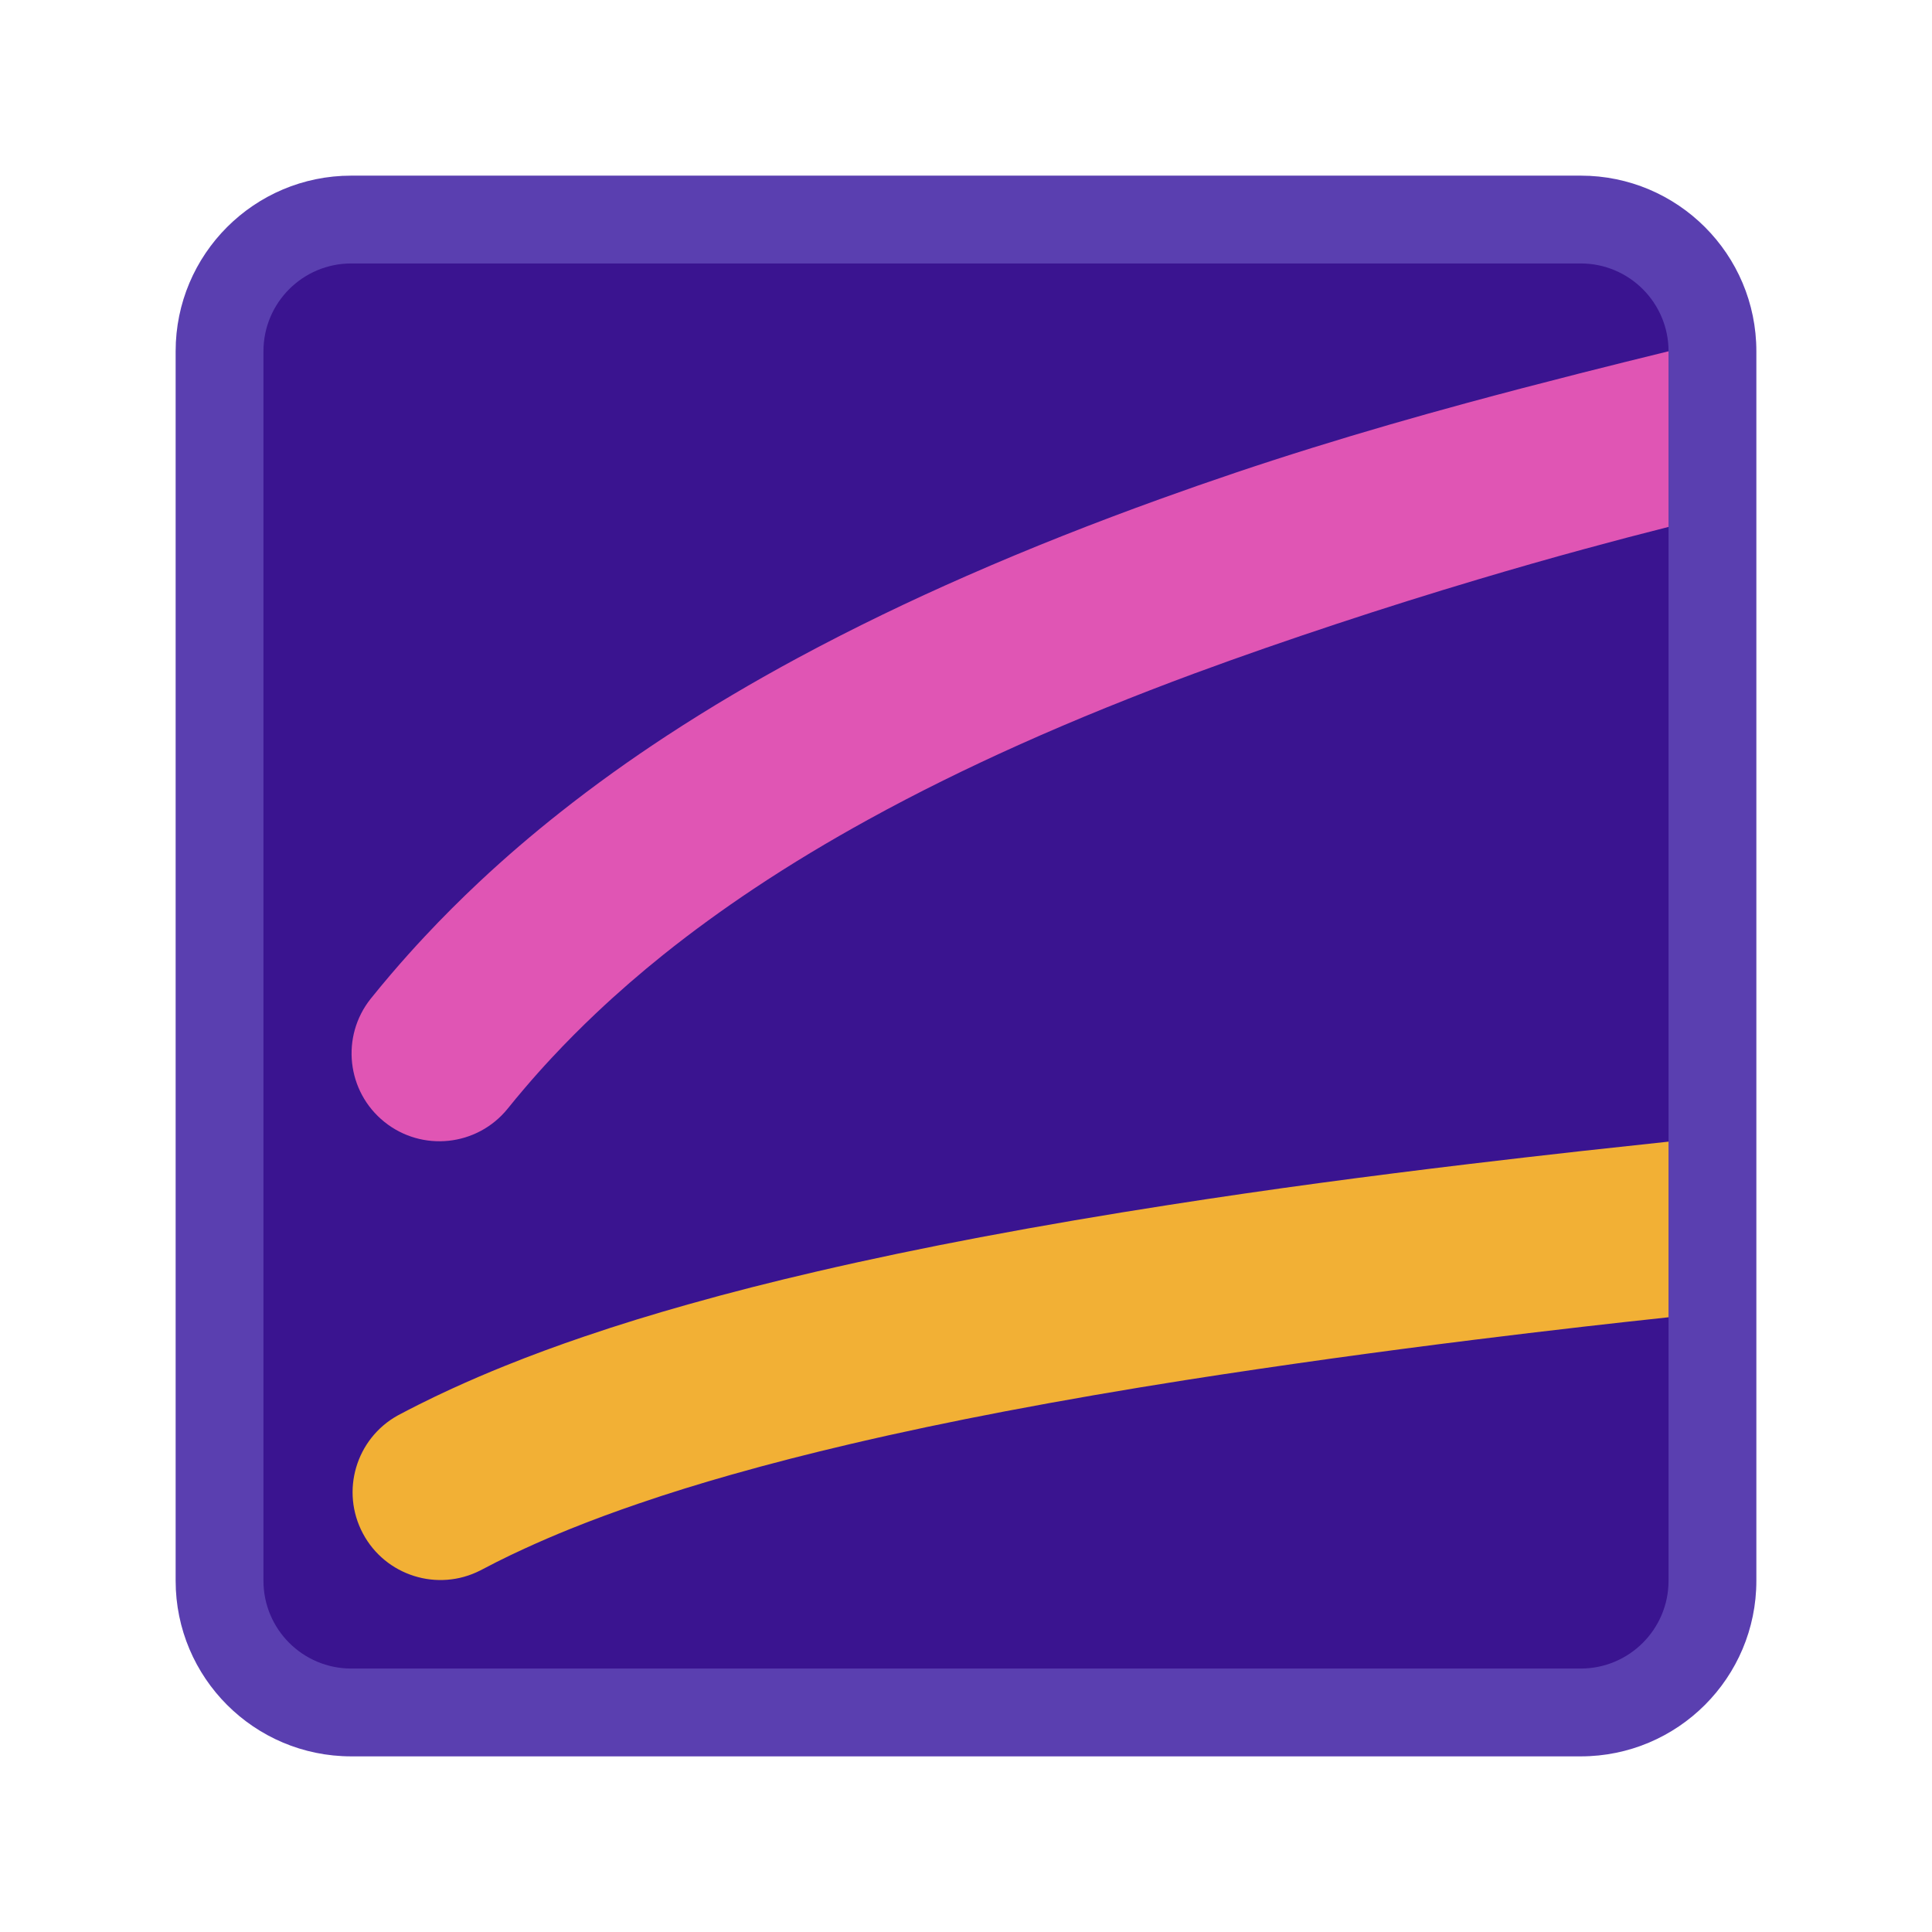
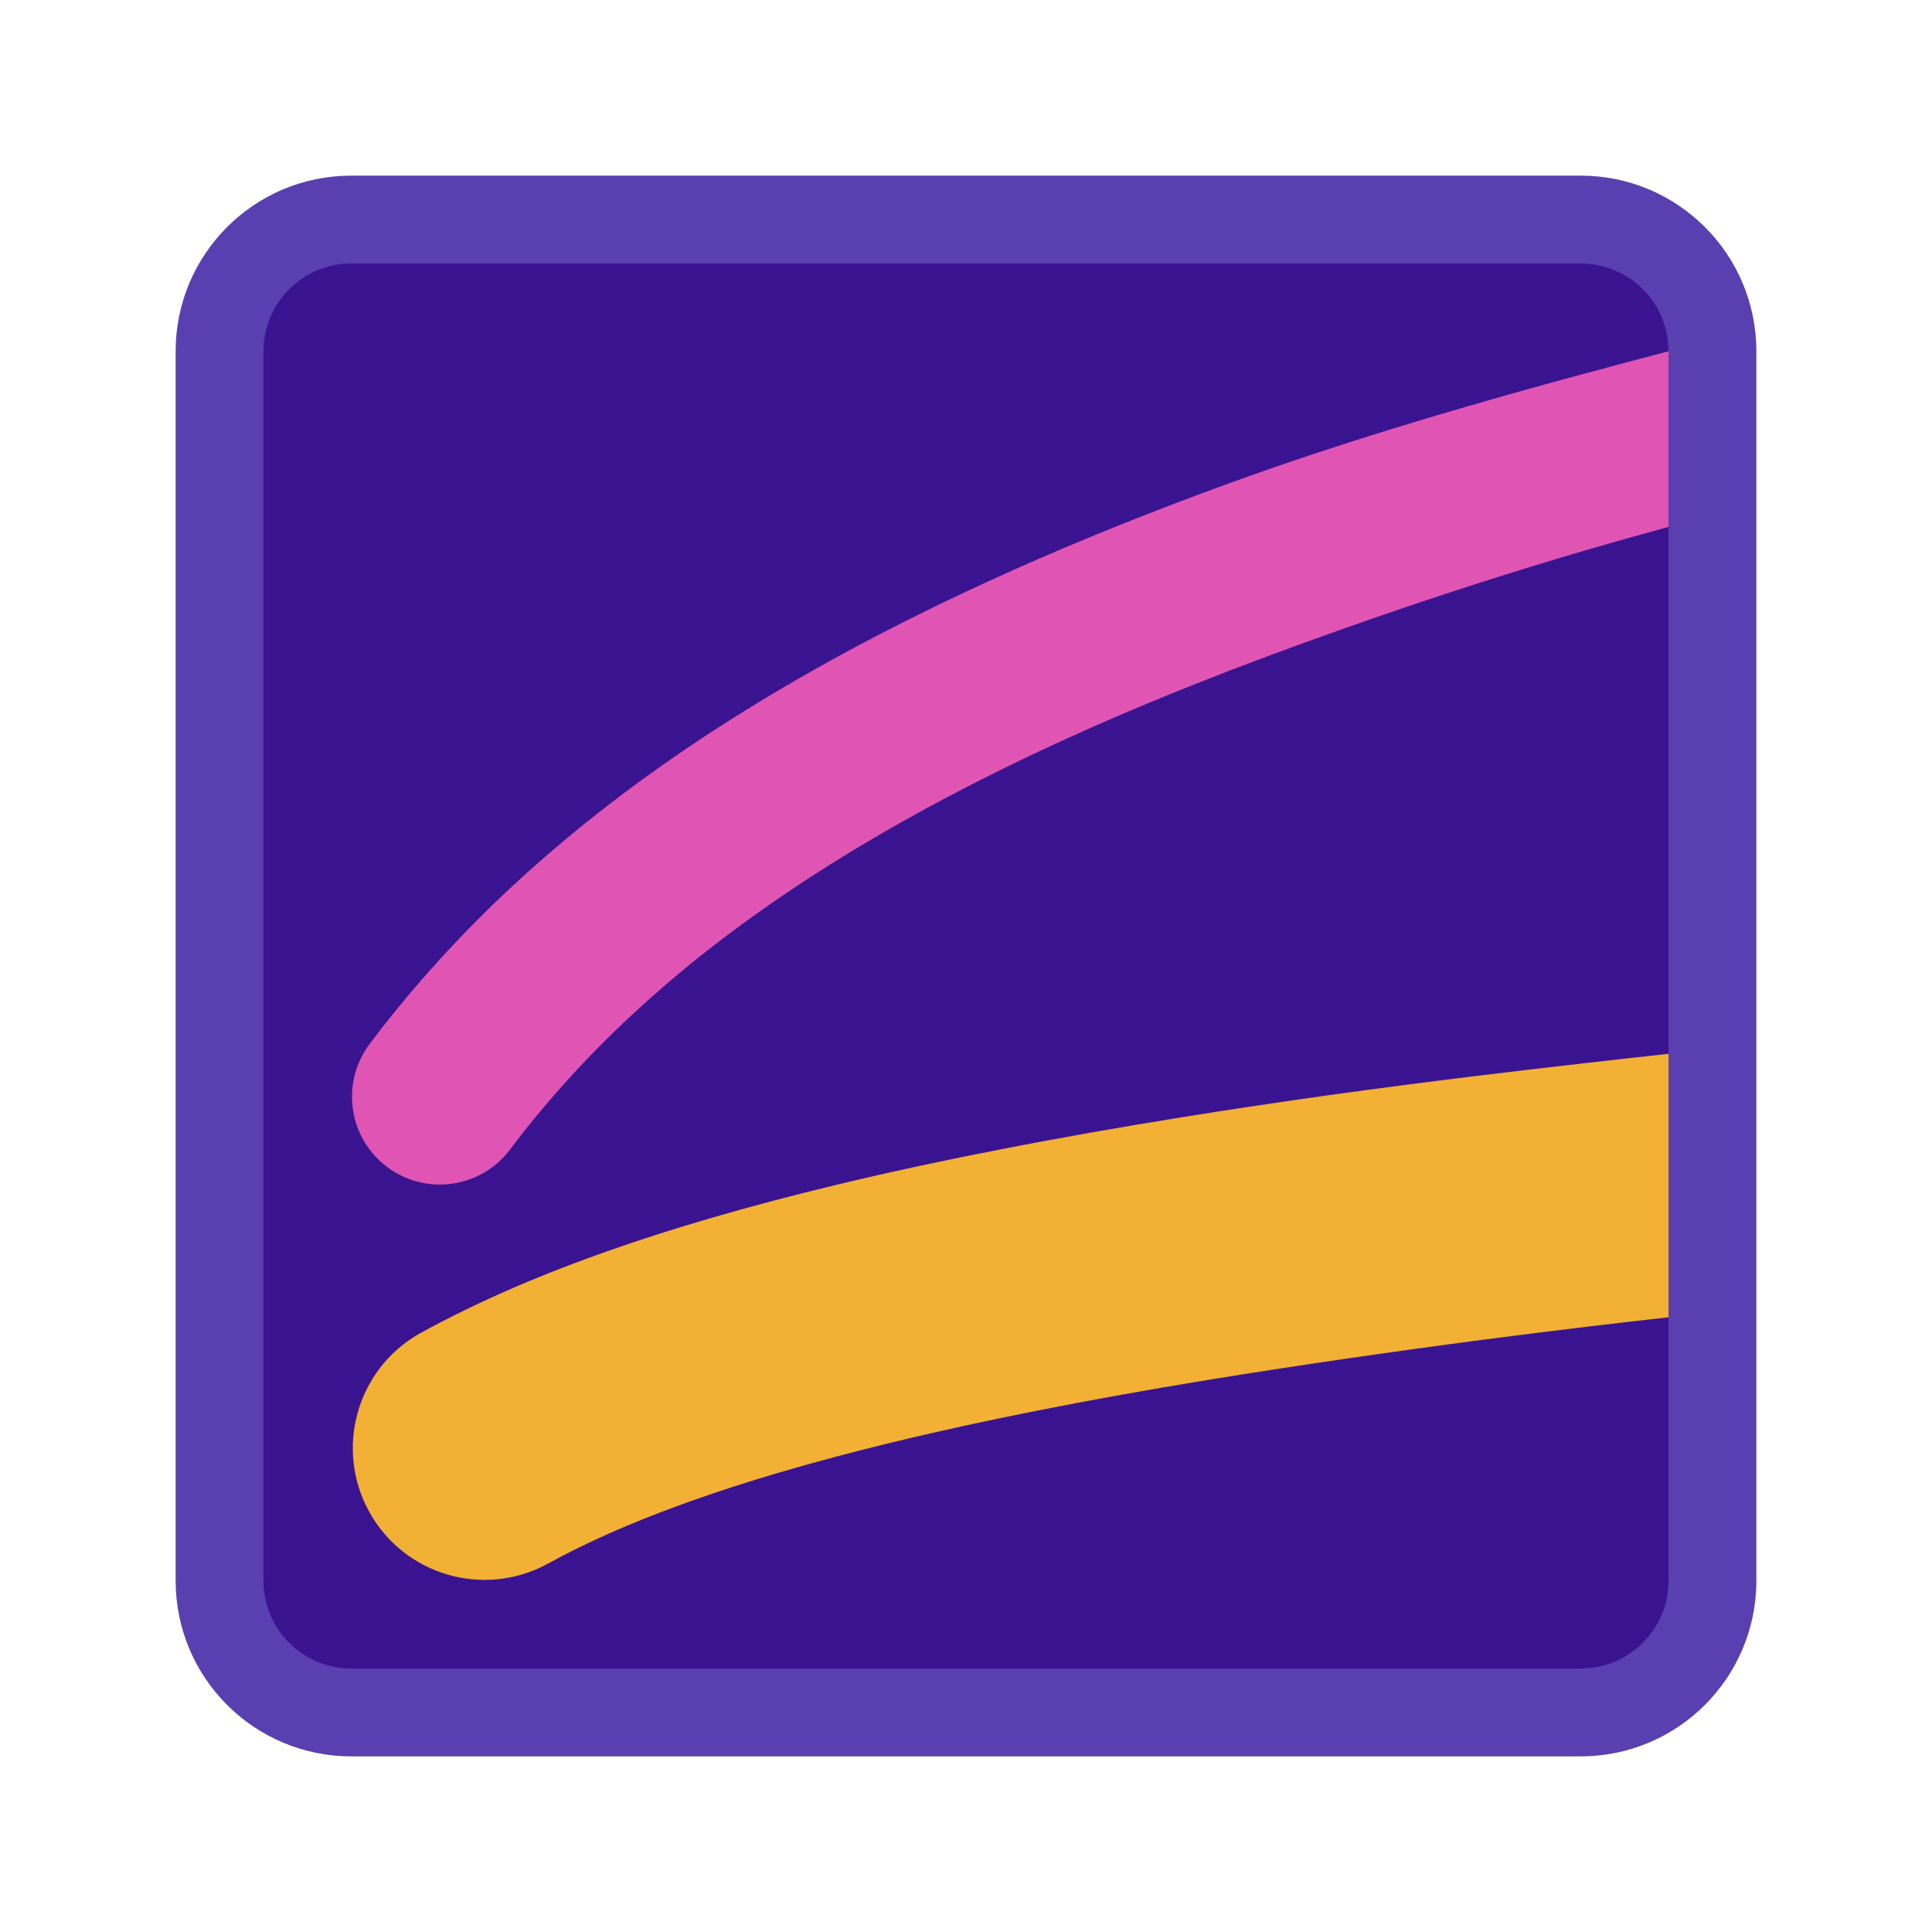
<svg xmlns="http://www.w3.org/2000/svg" width="44" height="44" viewBox="0 0 44 44">
  <rect id="rim" fill="#5a3fb0" x="4" y="4" width="36" height="36" rx="4" />
  <rect id="tile" fill="#3a1490" x="6" y="6" width="32" height="32" rx="2" />
-   <path id="h3" fill="#e055b4" d="M8.442 22.746 C8.597 22.554 8.751 22.367 8.906 22.186 C9.164 21.884 9.421 21.597 9.679 21.322 C10.09 20.882 10.501 20.474 10.91 20.09 C11.524 19.514 12.136 18.993 12.745 18.511 C13.557 17.868 14.365 17.294 15.168 16.767 C16.172 16.109 17.17 15.524 18.162 14.988 C19.453 14.292 20.734 13.678 22.01 13.118 C23.483 12.471 24.947 11.897 26.406 11.37 C27.574 10.948 28.738 10.556 29.9 10.195 C31.062 9.833 32.221 9.5 33.378 9.185 C34.247 8.949 35.114 8.723 35.98 8.503 C36.654 8.332 37.327 8.165 38 8 L38 12 C37.367 12.16 36.734 12.326 36.101 12.499 C35.288 12.72 34.476 12.953 33.664 13.195 C32.583 13.517 31.503 13.857 30.425 14.214 C29.348 14.571 28.273 14.942 27.201 15.338 C25.861 15.834 24.526 16.371 23.199 16.966 C22.049 17.483 20.904 18.043 19.768 18.669 C18.894 19.15 18.025 19.669 17.162 20.244 C16.471 20.705 15.785 21.2 15.102 21.747 C14.591 22.157 14.082 22.596 13.575 23.075 C13.237 23.395 12.9 23.732 12.564 24.093 C12.354 24.318 12.144 24.553 11.935 24.799 C11.809 24.946 11.684 25.098 11.558 25.254 A2 2 0 0 1 8.442 22.746Z" />
-   <path id="fundamental" fill="#f2b035" d="M9.06 32.235 C9.216 32.152 9.371 32.072 9.526 31.994 C9.783 31.864 10.04 31.742 10.295 31.625 C10.703 31.438 11.107 31.265 11.51 31.103 C12.113 30.86 12.711 30.641 13.305 30.439 C14.097 30.169 14.882 29.929 15.663 29.709 C16.639 29.433 17.609 29.188 18.574 28.964 C19.83 28.672 21.078 28.414 22.323 28.178 C23.759 27.907 25.19 27.664 26.618 27.442 C27.761 27.264 28.902 27.098 30.041 26.944 C31.181 26.79 32.319 26.646 33.456 26.51 C34.309 26.408 35.161 26.31 36.013 26.215 C36.676 26.142 37.338 26.07 38 26 L38 30 C37.356 30.069 36.711 30.14 36.067 30.214 C35.239 30.309 34.412 30.408 33.585 30.511 C32.482 30.648 31.38 30.793 30.28 30.946 C29.18 31.1 28.08 31.261 26.983 31.433 C25.612 31.649 24.243 31.884 22.88 32.144 C21.698 32.37 20.52 32.616 19.349 32.891 C18.448 33.102 17.551 33.331 16.66 33.584 C15.948 33.786 15.239 34.004 14.538 34.245 C14.012 34.425 13.489 34.617 12.972 34.826 C12.628 34.965 12.286 35.112 11.947 35.268 C11.735 35.365 11.524 35.466 11.315 35.571 C11.19 35.634 11.065 35.699 10.94 35.765 A2 2 0 0 1 9.06 32.235Z" />
+   <path id="h3" fill="#e055b4" d="M8.401 23.799 C8.555 23.593 8.709 23.394 8.864 23.201 C9.121 22.878 9.377 22.572 9.634 22.278 C10.045 21.808 10.454 21.371 10.863 20.96 C11.477 20.344 12.088 19.786 12.698 19.27 C13.51 18.581 14.318 17.966 15.122 17.401 C16.128 16.695 17.127 16.068 18.122 15.493 C19.414 14.745 20.699 14.087 21.978 13.486 C23.453 12.792 24.921 12.176 26.383 11.61 C27.553 11.158 28.72 10.737 29.884 10.35 C31.048 9.963 32.21 9.606 33.37 9.269 C34.24 9.016 35.108 8.774 35.976 8.539 C36.651 8.356 37.326 8.177 38 8 L38 12 C37.368 12.171 36.736 12.349 36.105 12.534 C35.294 12.772 34.483 13.021 33.673 13.28 C32.594 13.626 31.517 13.991 30.442 14.373 C29.366 14.755 28.294 15.152 27.225 15.577 C25.888 16.107 24.556 16.681 23.232 17.318 C22.085 17.871 20.943 18.47 19.809 19.139 C18.937 19.654 18.07 20.21 17.208 20.826 C16.518 21.318 15.832 21.849 15.15 22.435 C14.639 22.875 14.129 23.345 13.622 23.86 C13.283 24.202 12.946 24.565 12.609 24.953 C12.398 25.195 12.188 25.447 11.977 25.712 C11.851 25.87 11.725 26.033 11.599 26.201 A2 2 0 0 1 8.401 23.799Z" />
+   <path id="fundamental" fill="#f2b035" d="M9.55 30.374 C9.709 30.286 9.867 30.201 10.024 30.119 C10.287 29.983 10.547 29.854 10.805 29.731 C11.218 29.535 11.627 29.354 12.031 29.185 C12.638 28.932 13.236 28.706 13.828 28.497 C14.618 28.218 15.398 27.972 16.171 27.746 C17.137 27.464 18.093 27.214 19.043 26.985 C20.277 26.688 21.502 26.427 22.721 26.189 C24.127 25.913 25.525 25.669 26.919 25.444 C28.034 25.265 29.146 25.098 30.256 24.943 C31.366 24.788 32.474 24.645 33.58 24.509 C34.41 24.408 35.24 24.31 36.068 24.216 C36.712 24.142 37.356 24.07 38 24 L38 30 C37.384 30.069 36.768 30.14 36.153 30.214 C35.361 30.309 34.571 30.408 33.781 30.511 C32.728 30.649 31.677 30.794 30.627 30.947 C29.578 31.1 28.53 31.26 27.486 31.431 C26.18 31.645 24.879 31.876 23.585 32.134 C22.464 32.356 21.349 32.598 20.244 32.868 C19.395 33.075 18.551 33.299 17.717 33.545 C17.05 33.742 16.389 33.954 15.739 34.185 C15.251 34.359 14.768 34.543 14.294 34.742 C13.978 34.875 13.666 35.014 13.358 35.161 C13.166 35.253 12.975 35.347 12.787 35.445 C12.674 35.504 12.562 35.565 12.45 35.626 A3 3 0 0 1 9.55 30.374Z" />
</svg>
